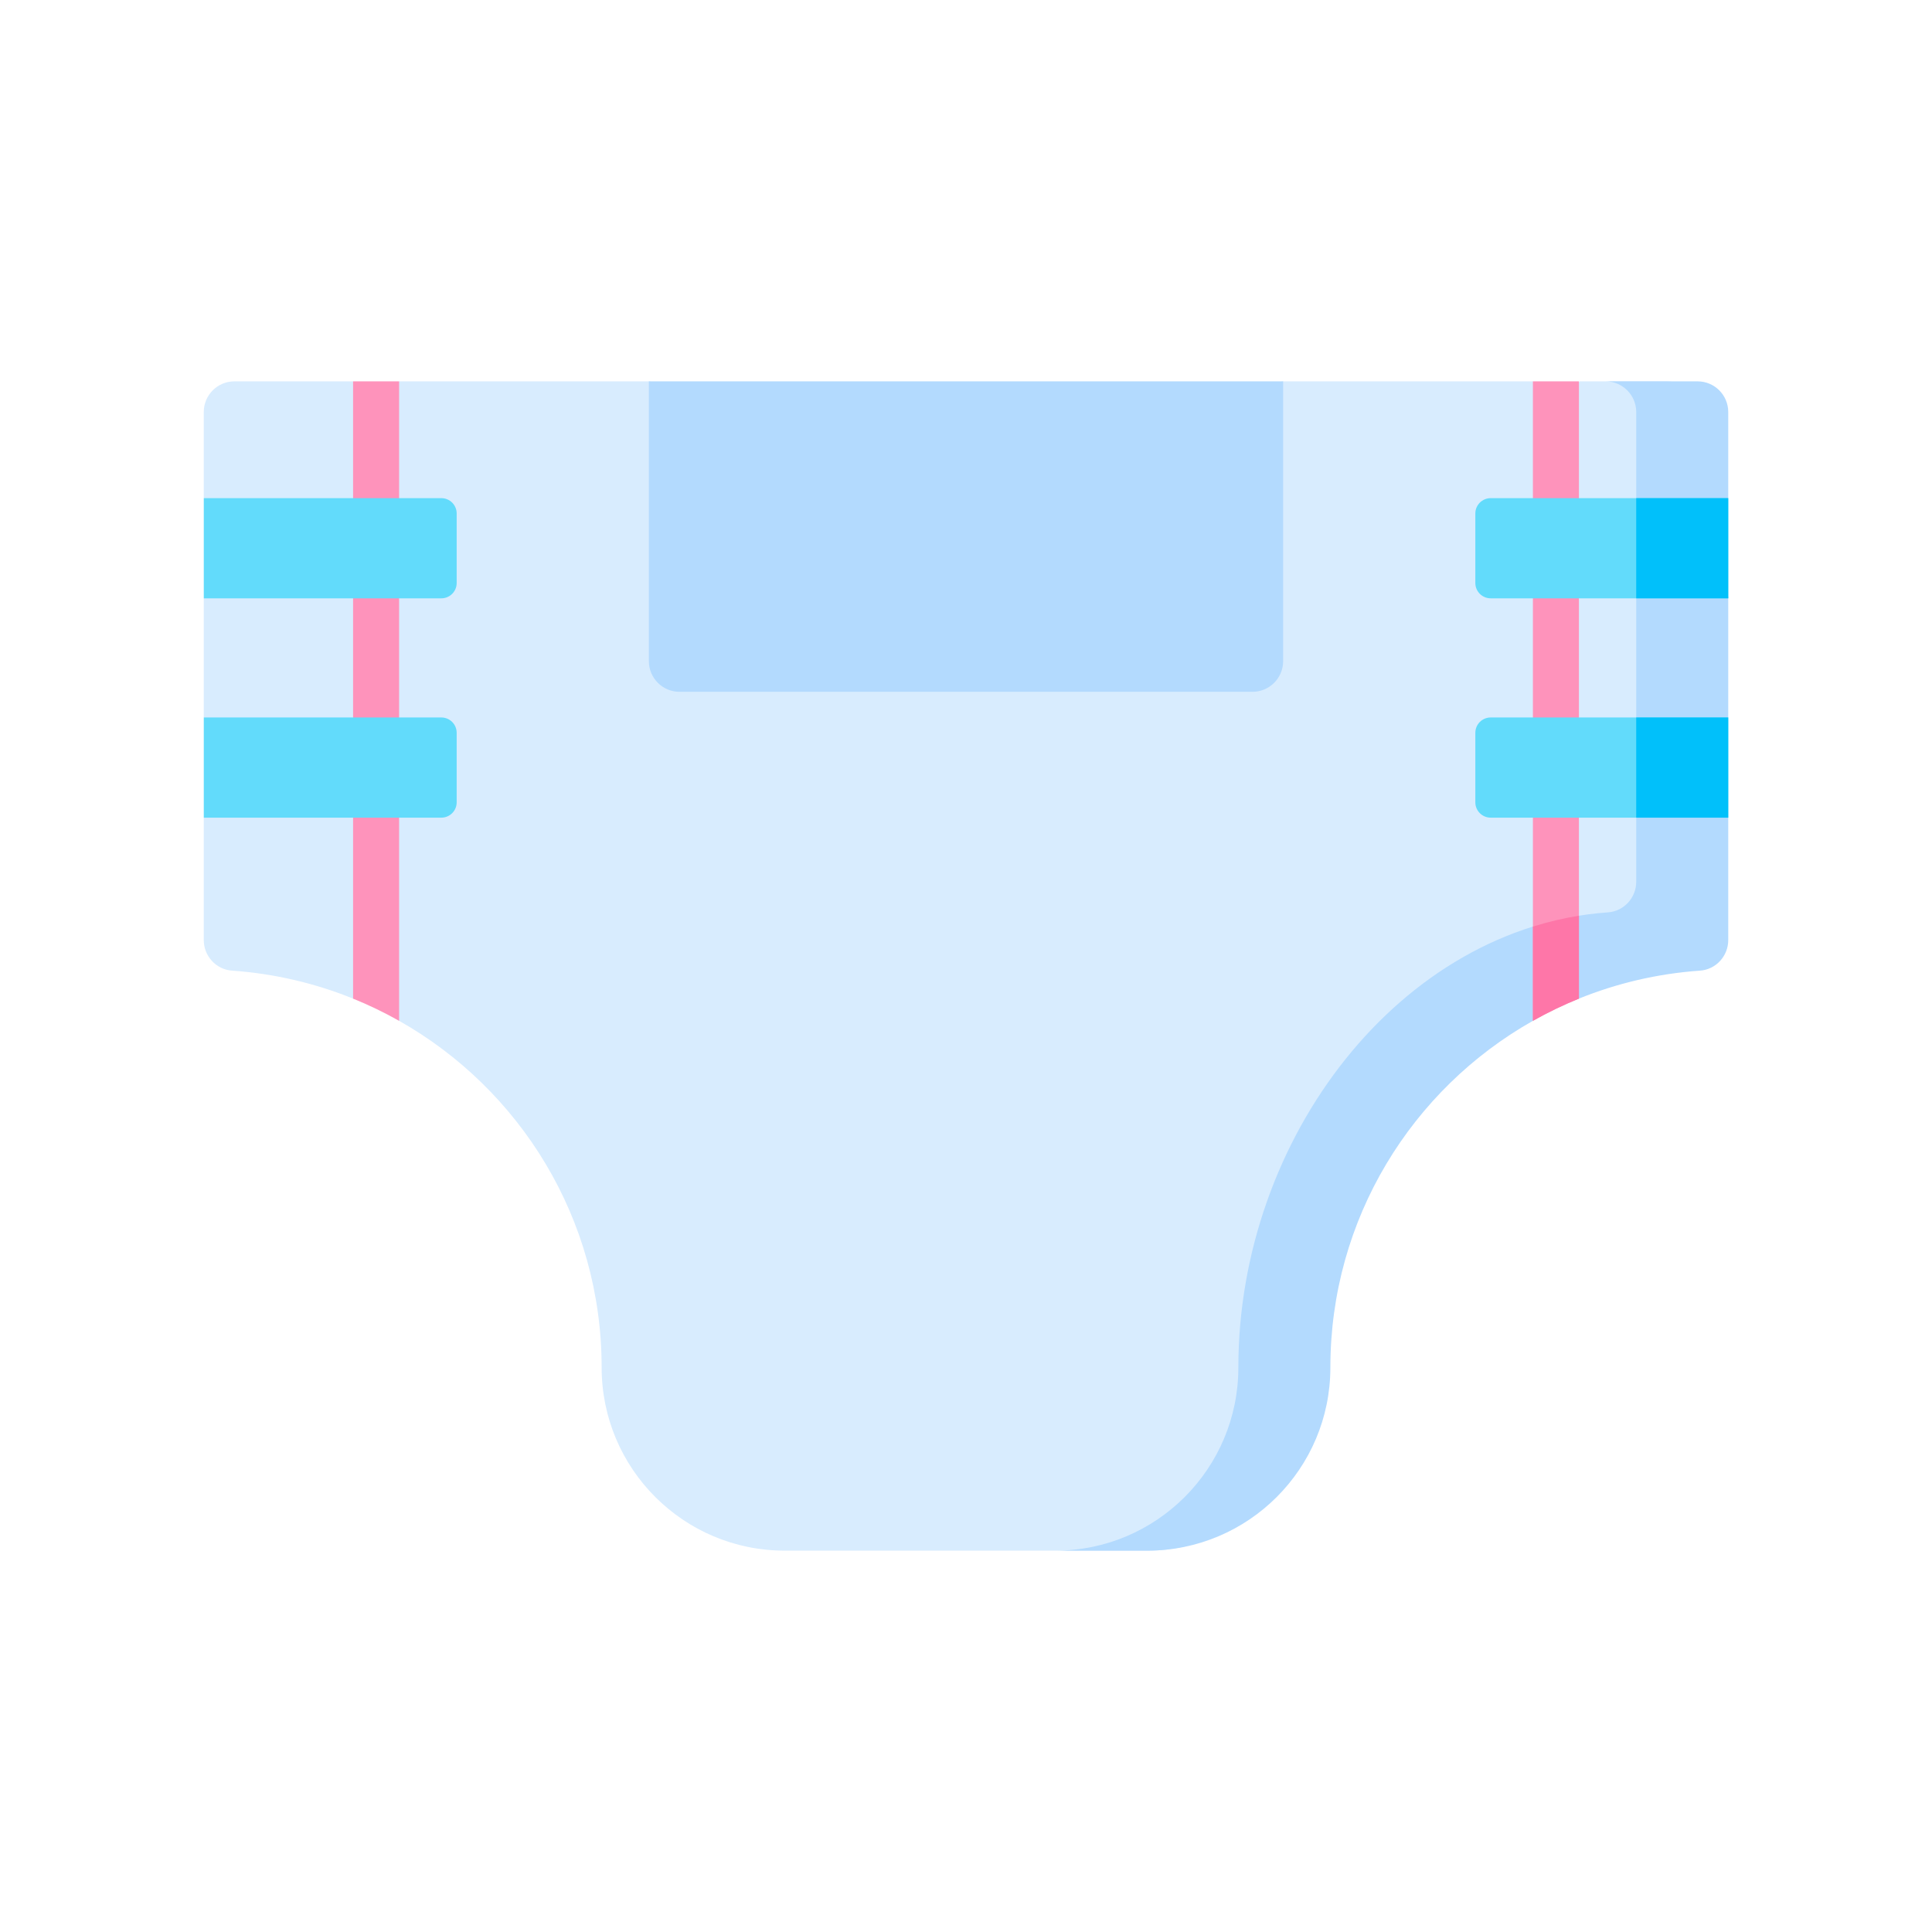
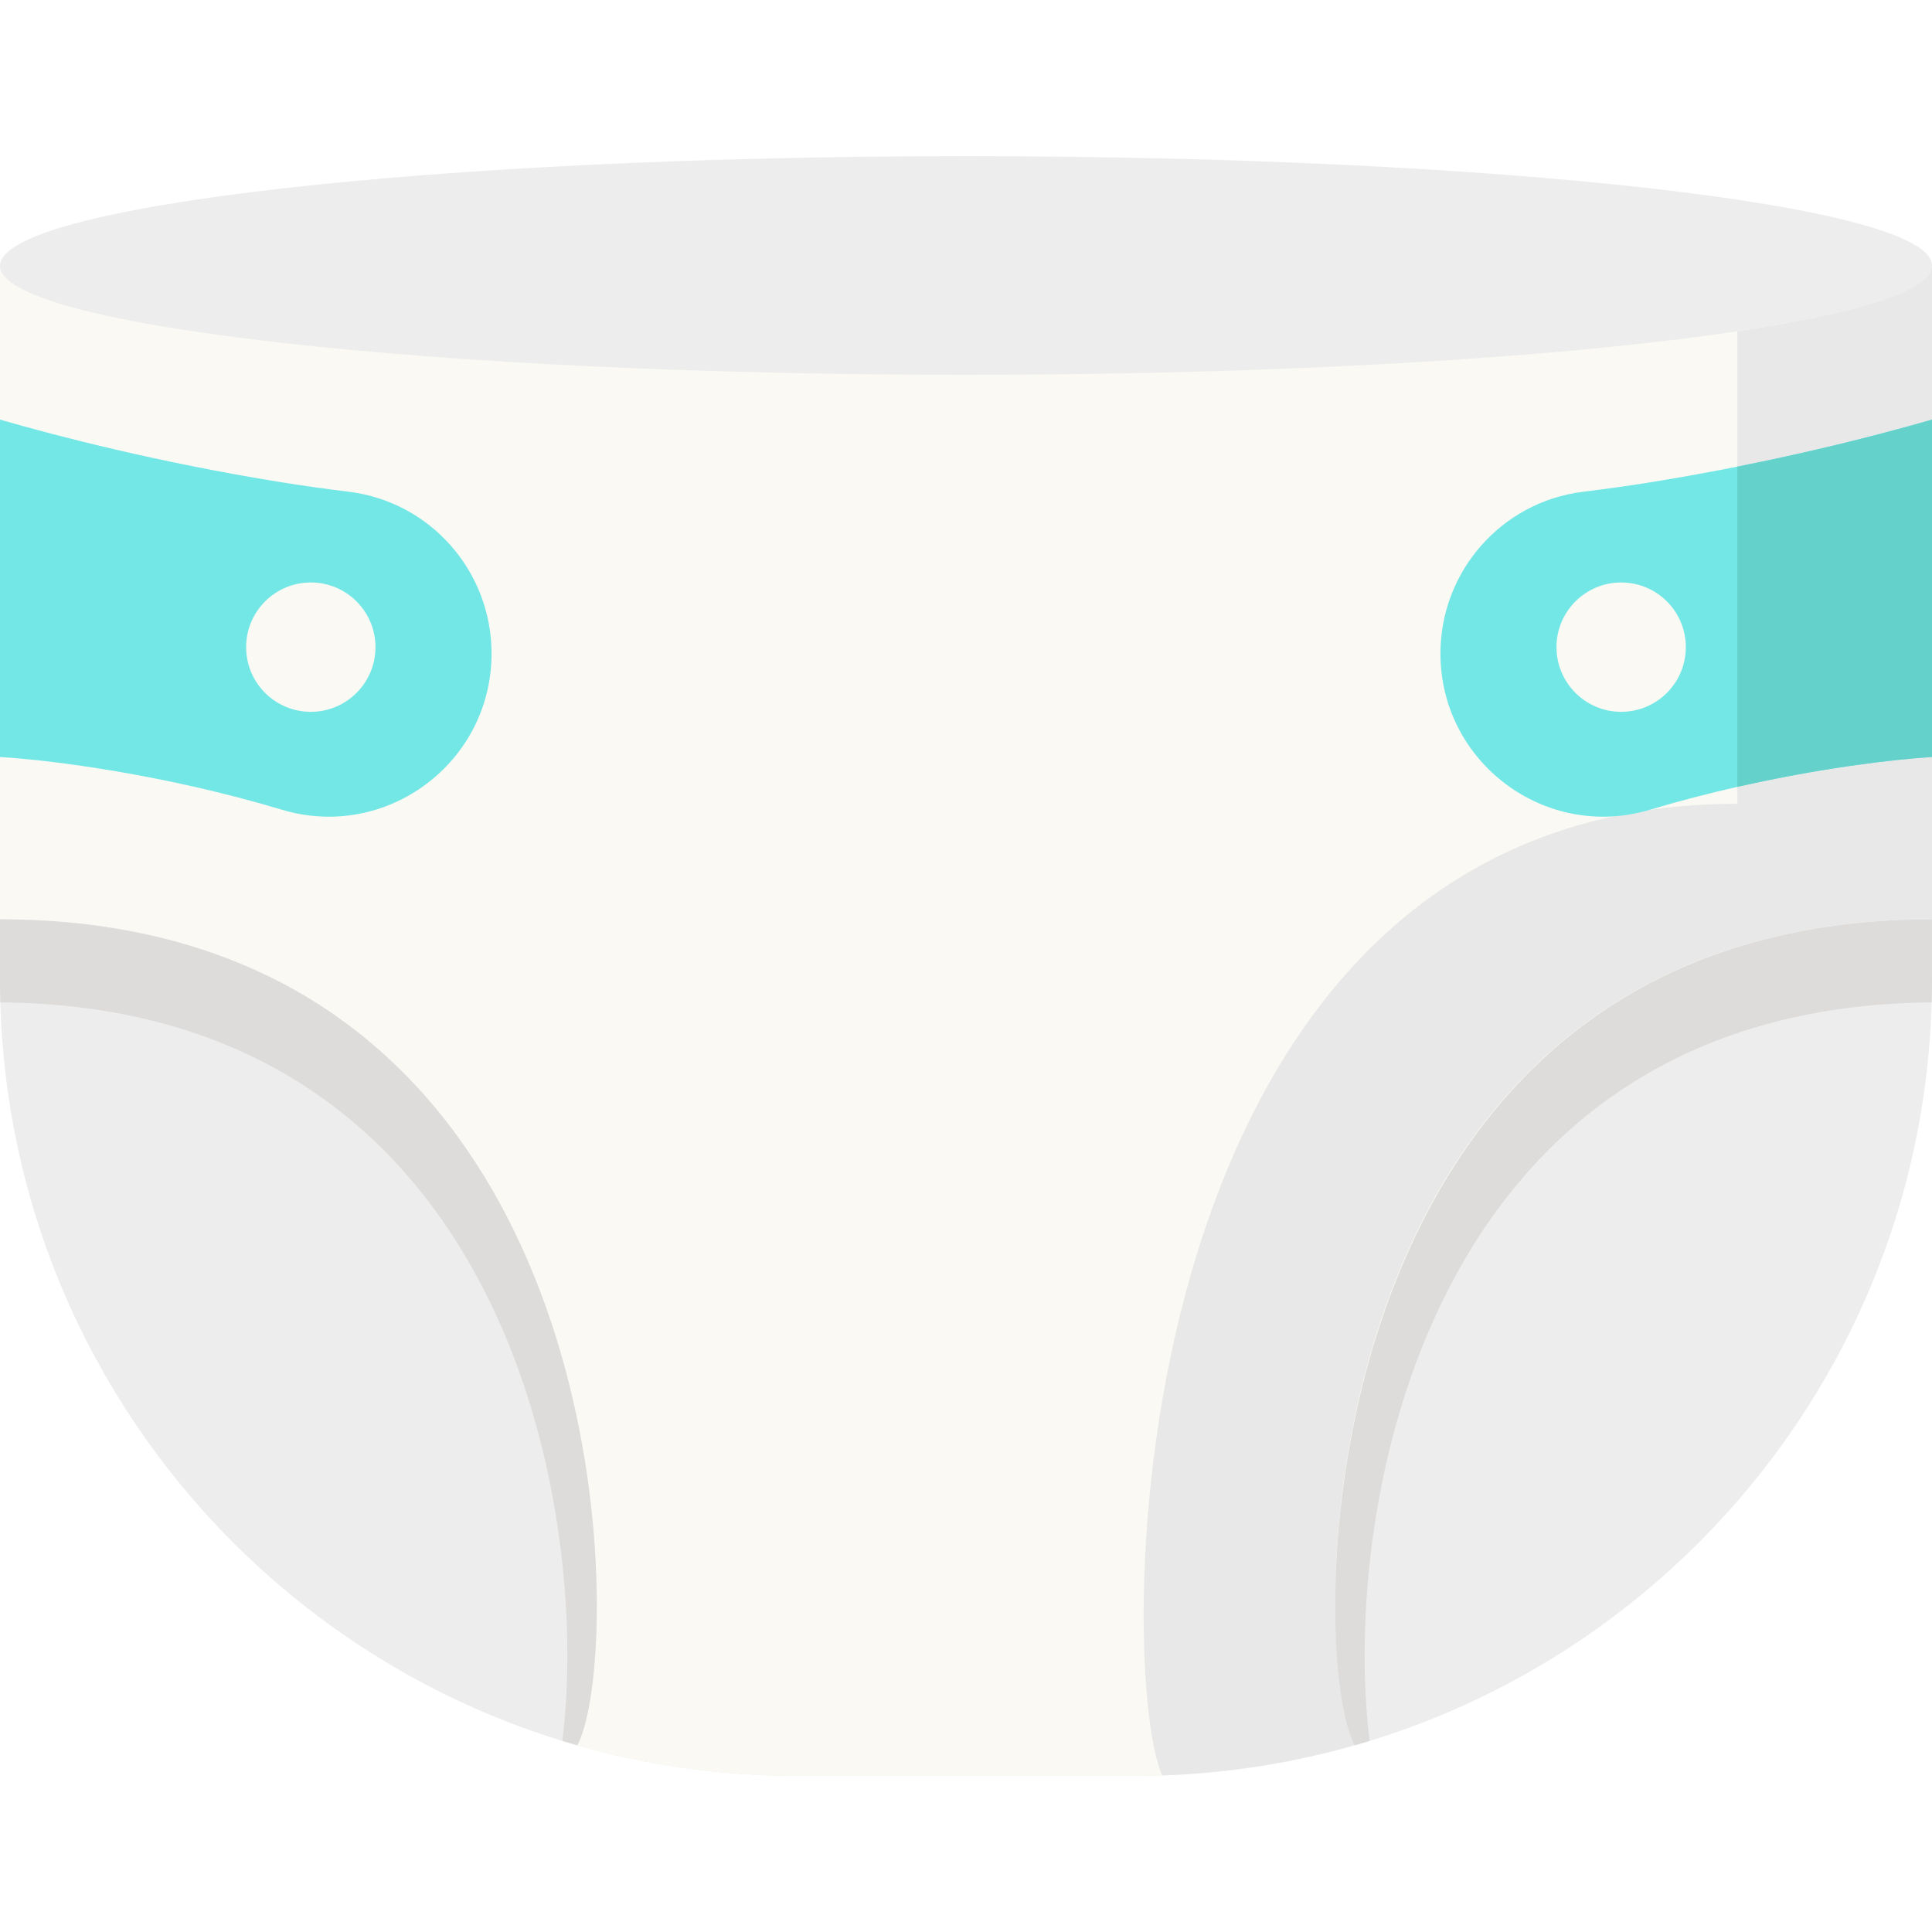
<svg xmlns="http://www.w3.org/2000/svg" width="512" height="512" viewBox="0 0 512 512" fill="none">
-   <path d="M441.742 101.061H418.605L412.333 108.215L406.236 101.061H340.045L256.001 117.318L171.958 101.061H105.766L98.902 108.523L93.573 101.061H62.131C57.641 101.061 54.002 104.7 54.002 109.189V132.015L71.38 144.704L54.002 158.563V190.138L67.57 202.902L54.002 216.688V249.127C54.002 253.369 57.261 256.931 61.492 257.229C72.767 258.02 83.552 260.584 93.573 264.644C95.487 265.419 99.199 258.447 101.057 259.33C103.283 260.388 103.641 269.326 105.777 270.532C137.813 288.625 159.442 322.99 159.442 362.406C159.442 389.211 181.171 410.94 207.976 410.94H304.026C330.831 410.94 340.045 389.211 340.045 362.406C340.045 306.692 389.02 254.317 443.757 250.475C447.988 250.179 451.247 246.616 451.247 242.374L449.871 109.189C449.871 104.7 446.232 101.061 441.742 101.061Z" fill="#D8ECFE" />
-   <path d="M449.873 101.061H425.487C429.976 101.061 433.616 104.7 433.616 109.189V233.683C433.616 237.924 430.357 241.487 426.126 241.784C371.388 245.626 328.176 301.298 328.176 362.407C328.176 389.212 306.447 410.941 279.643 410.941H304.028C330.833 410.941 352.562 389.212 352.562 362.407C352.562 322.991 374.191 288.625 406.227 270.532C408.314 269.353 410.162 259.597 412.335 258.561C414.207 257.667 416.393 265.473 418.324 264.688C428.375 260.603 439.197 258.023 450.513 257.23C454.743 256.933 458.002 253.37 458.002 249.128V216.688L449.091 203.019L458.002 190.138V158.176L447.166 144.858L458.002 132.015V109.189C458.002 104.7 454.362 101.061 449.873 101.061Z" fill="#B3DAFE" />
-   <path d="M406.236 270.532C410.152 268.321 414.222 266.353 418.429 264.648V101.061H406.236V270.532Z" fill="#FE93BB" />
-   <path d="M418.429 242.674C414.282 243.343 410.213 244.31 406.236 245.552V270.532C410.215 268.285 414.373 266.291 418.429 264.648V242.674Z" fill="#FE76A8" />
-   <path d="M93.572 264.648C97.779 266.352 101.849 268.321 105.766 270.532V101.061H93.572V264.648Z" fill="#FE93BB" />
-   <path d="M331.915 183.337H180.086C175.596 183.337 171.957 179.698 171.957 175.208V101.061H340.045V175.209C340.044 179.698 336.405 183.337 331.915 183.337Z" fill="#B3DAFE" />
-   <path d="M54.004 132.015V158.563H116.96C119.205 158.563 121.024 156.744 121.024 154.499V136.079C121.024 133.834 119.205 132.015 116.96 132.015H54.004Z" fill="#62DBFB" />
-   <path d="M54.004 190.138V216.687H116.96C119.205 216.687 121.024 214.867 121.024 212.622V194.203C121.024 191.958 119.205 190.138 116.96 190.138H54.004Z" fill="#62DBFB" />
-   <path d="M390.98 136.079V154.499C390.98 156.744 392.8 158.563 395.045 158.563H458.001V132.015H395.045C392.8 132.015 390.98 133.834 390.98 136.079Z" fill="#62DBFB" />
-   <path d="M390.98 194.203V212.622C390.98 214.867 392.8 216.687 395.045 216.687H458.001V190.138H395.045C392.8 190.138 390.98 191.959 390.98 194.203Z" fill="#62DBFB" />
-   <path d="M433.615 190.138H458.001V216.687H433.615V190.138Z" fill="#01C0FA" />
-   <path d="M433.615 132.015H458.001V158.563H433.615V132.015Z" fill="#01C0FA" />
+   <path d="M0 70.446V259.601C0 376.142 94.475 470.617 211.016 470.617H300.984C417.525 470.616 512 376.141 512 259.601V70.446H0Z" fill="#EDEDED" />
+   <path d="M512.003 70.357C512.003 86.358 397.333 99.33 256.003 99.33C114.673 99.33 0.008 86.452 0.008 70.451C0.008 54.45 114.673 41.383 256.003 41.383C397.333 41.383 512.003 54.355 512.003 70.357Z" fill="#EDEDED" />
+   <path d="M256 99.33C114.67 99.33 0.005 86.452 0.005 70.45C0.005 70.448 0.006 70.447 0.006 70.445H0V243.639C166.389 243.639 166.147 438.409 152.973 462.529C171.414 467.794 190.885 470.616 211.016 470.616H300.984C321.115 470.616 340.586 467.794 359.027 462.529C345.853 438.408 345.611 243.639 512 243.639V70.446H511.99C511.565 86.406 397.068 99.33 256 99.33Z" fill="#FAF9F3" />
+   <path d="M511.993 70.445C511.82 76.959 492.64 82.966 460.414 87.797V213.009C295.722 213.009 295.184 441.524 307.987 470.489C308.004 470.488 308.021 470.488 308.037 470.487C308.604 470.468 309.17 470.446 309.735 470.423C326.944 469.703 343.62 466.924 359.525 462.324C345.887 442.243 343.552 243.639 512.003 243.639V70.445H511.993Z" fill="#E8E8E8" />
+   <path d="M381.734 173.188C381.734 151.421 397.92 132.987 419.524 130.327C426.033 129.526 432.324 128.637 438.37 127.652C470.37 122.438 496.603 115.641 512 111.202V200.614C498.12 201.449 468.254 205.302 437.247 214.593C409.569 222.886 381.734 202.082 381.734 173.188Z" fill="#73E7E6" />
+   <path d="M460.414 208.527C482.398 203.541 501.649 201.237 512.003 200.614V111.202C500.314 114.572 482.375 119.301 460.414 123.664V208.527Z" fill="#65D1CB" />
+   <path d="M130.266 173.188C130.266 151.421 114.08 132.987 92.476 130.327C85.967 129.526 79.676 128.637 73.63 127.652C41.63 122.438 15.397 115.641 0 111.202V200.614C13.88 201.449 43.746 205.302 74.753 214.593C102.431 222.886 130.266 202.082 130.266 173.188Z" fill="#73E7E6" />
+   <path d="M82.367 188.64C91.833 188.64 99.507 180.967 99.507 171.5C99.507 162.034 91.833 154.36 82.367 154.36C72.9 154.36 65.227 162.034 65.227 171.5C65.227 180.967 72.9 188.64 82.367 188.64Z" fill="#FAF9F3" />
+   <path d="M429.624 188.64C439.091 188.64 446.764 180.967 446.764 171.5C446.764 162.034 439.091 154.36 429.624 154.36C420.158 154.36 412.484 162.034 412.484 171.5C412.484 180.967 420.158 188.64 429.624 188.64Z" fill="#FAF9F3" />
+   <path d="M152.976 462.525C163.854 442.586 165.906 306.274 72.556 259.418C52.737 249.538 28.804 243.639 0 243.639V259.602C0 261.626 0.035 263.641 0.092 265.651C134.74 266.647 156.611 400.753 149.033 461.357C150.342 461.759 151.656 462.148 152.976 462.525Z" fill="#DDDCDB" />
+   <path d="M359.022 462.525C360.341 462.148 361.655 461.759 362.964 461.358C355.387 400.754 377.257 266.648 511.905 265.652C511.962 263.642 511.997 261.626 511.997 259.603V243.64C483.193 243.64 459.26 249.539 439.441 259.419C346.092 306.275 348.143 442.586 359.022 462.525Z" fill="#DDDCDB" />
</svg>
